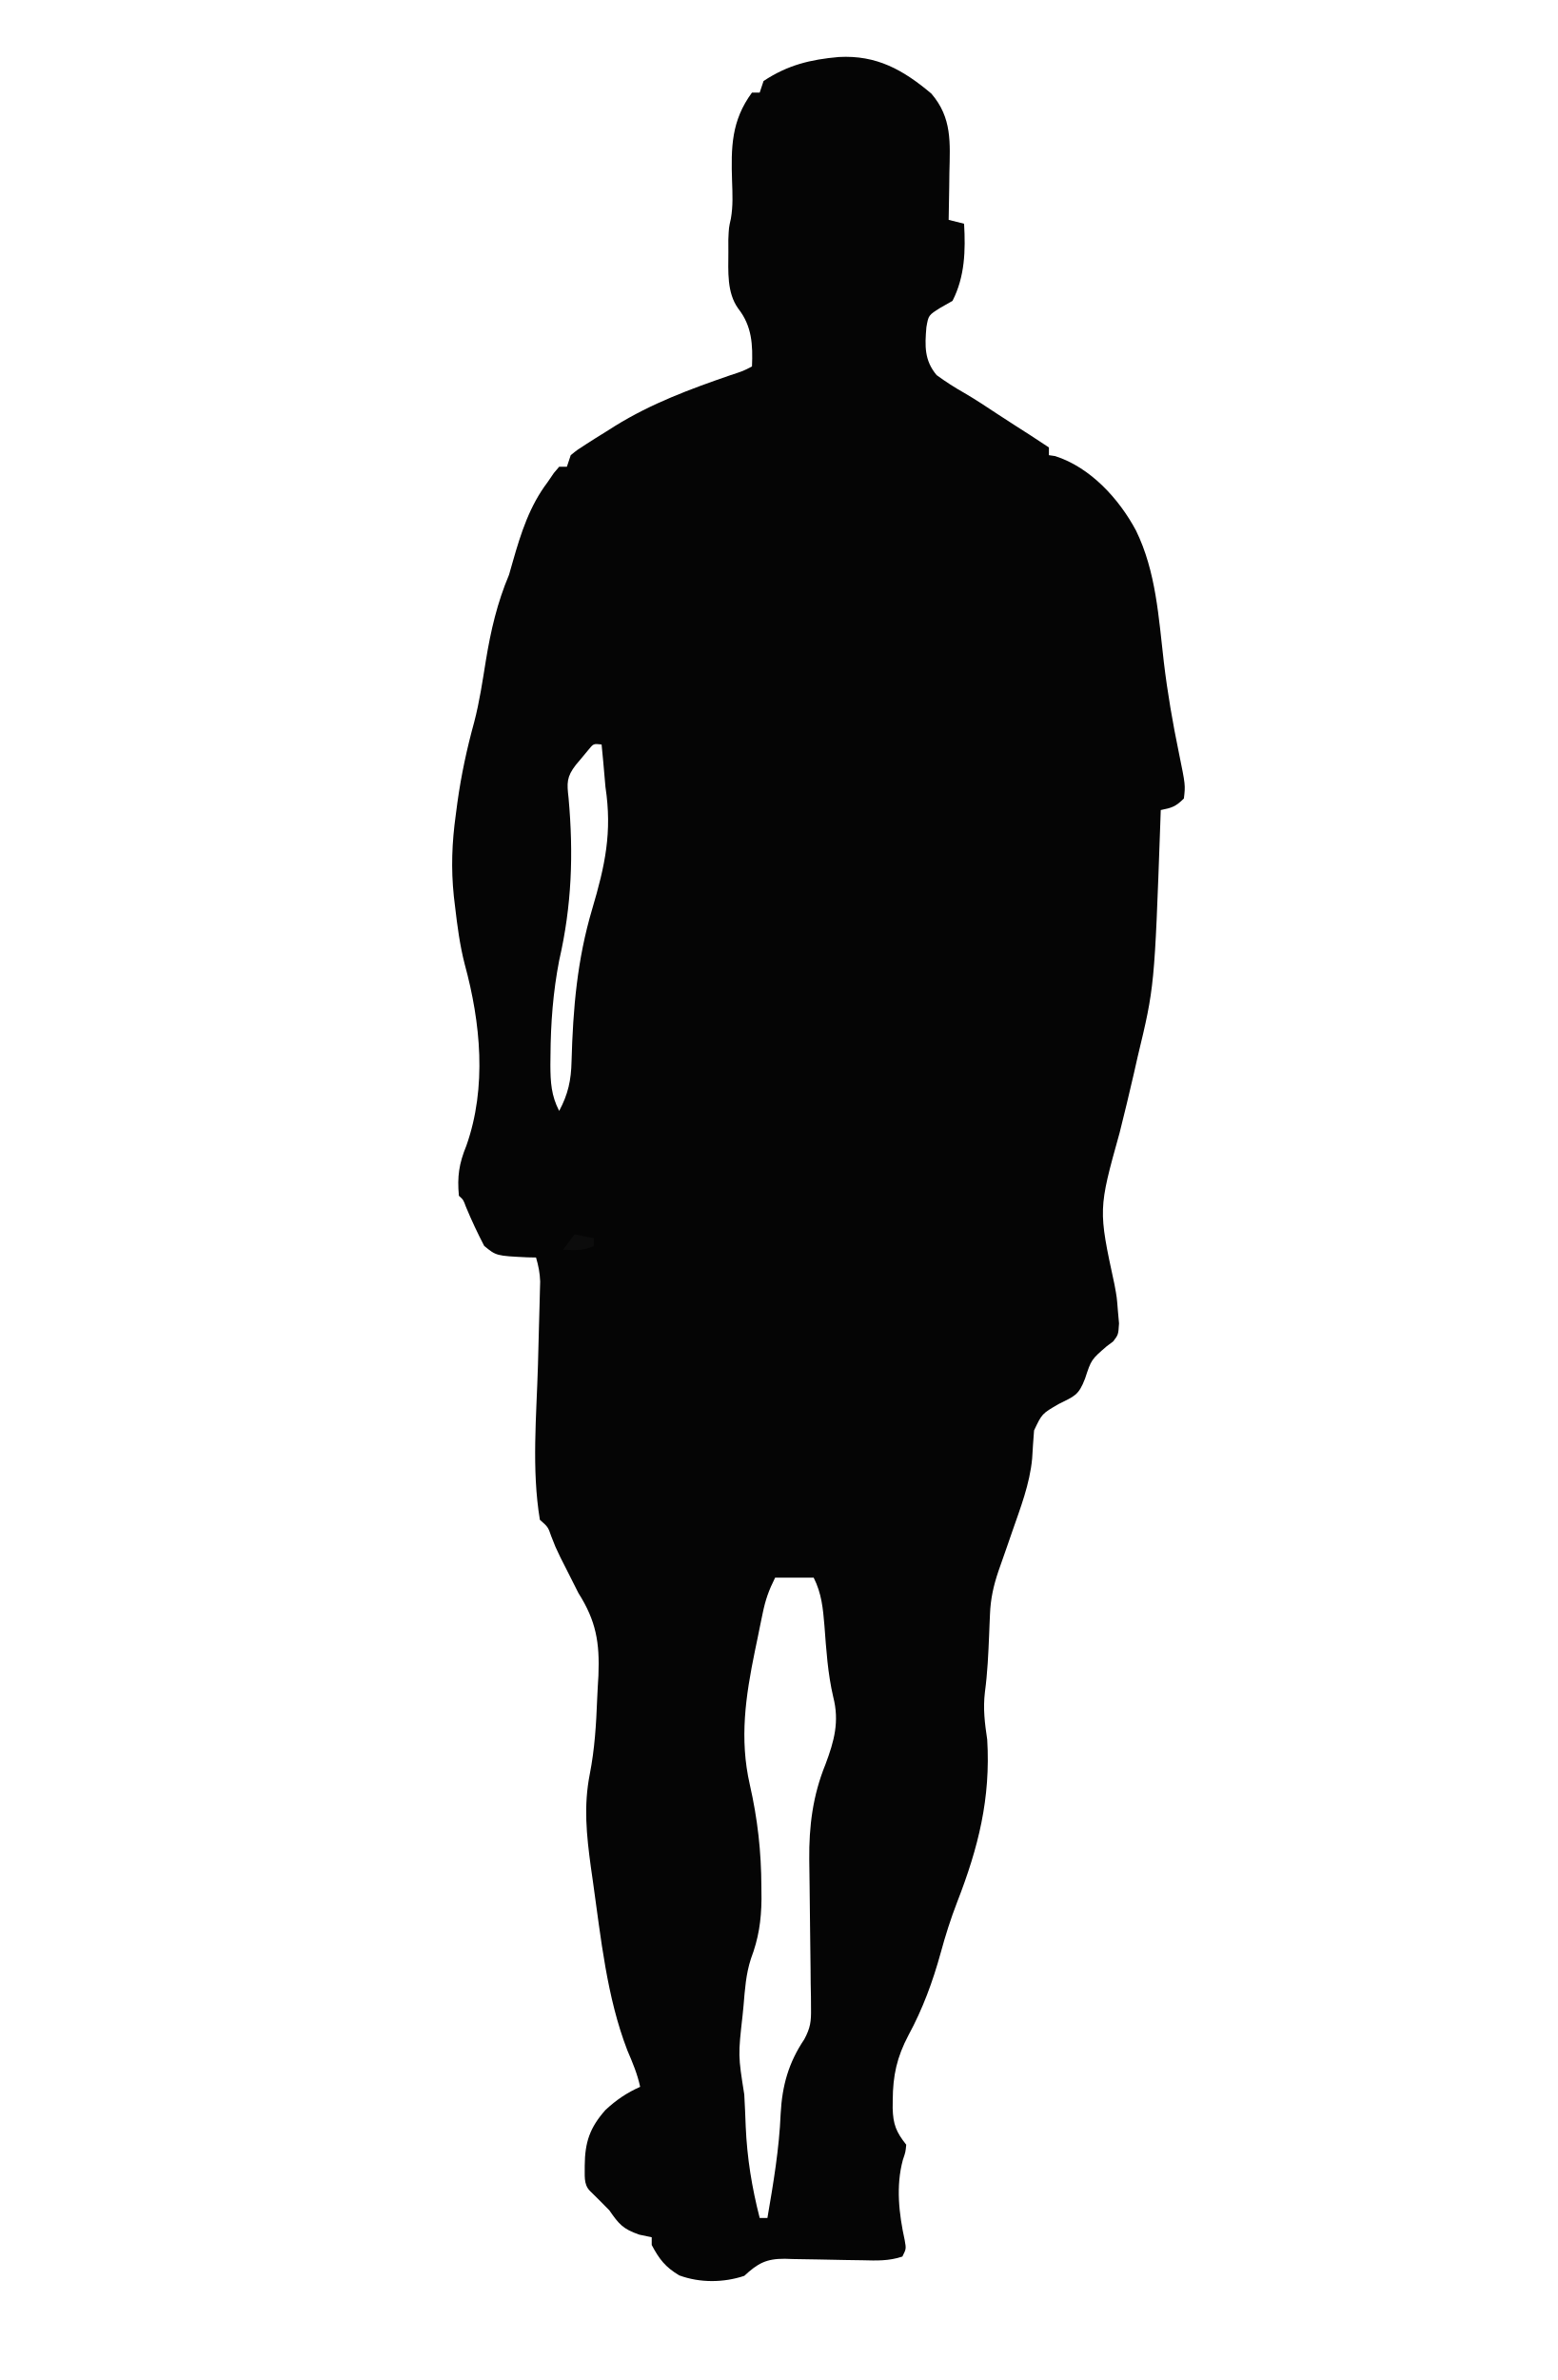
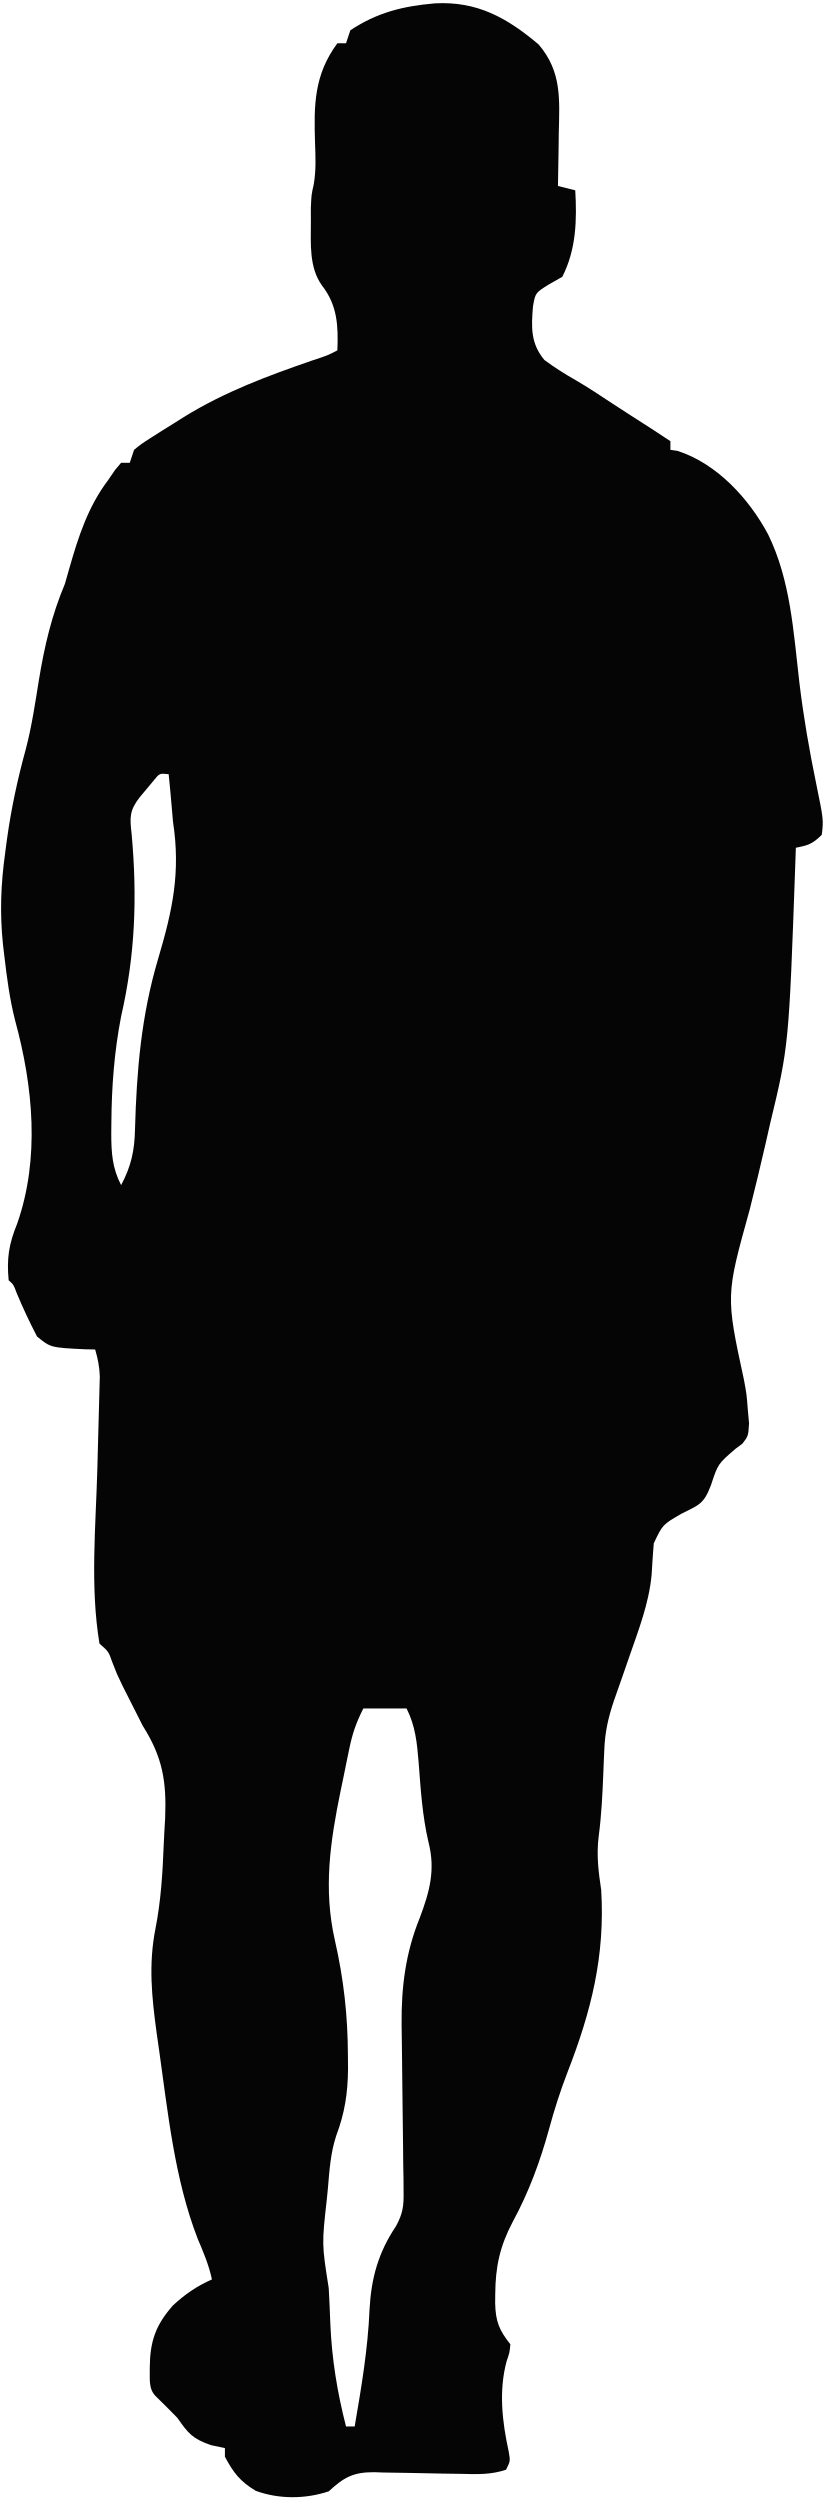
- <svg xmlns="http://www.w3.org/2000/svg" version="1.1" width="404" height="617">
-   <path d="M0 0 C9.794 -0.535 16.661 3.311 24.004 9.5 C29.403 15.816 28.838 22.197 28.664 30.098 C28.651 31.263 28.637 32.428 28.623 33.629 C28.588 36.494 28.539 39.358 28.477 42.223 C29.797 42.553 31.117 42.883 32.477 43.223 C32.875 50.156 32.695 56.916 29.477 63.223 C28.425 63.821 27.373 64.419 26.289 65.035 C23.245 66.951 23.245 66.951 22.703 70.062 C22.294 74.884 22.146 78.632 25.352 82.465 C27.695 84.187 30.075 85.703 32.605 87.135 C35.539 88.84 38.349 90.729 41.184 92.593 C44.024 94.457 46.886 96.286 49.75 98.113 C51.336 99.133 52.907 100.177 54.477 101.223 C54.477 101.883 54.477 102.543 54.477 103.223 C55.008 103.301 55.539 103.38 56.086 103.461 C65.235 106.376 72.675 114.549 77.07 122.788 C82.267 133.433 82.921 145.283 84.276 156.882 C85.229 164.848 86.583 172.68 88.207 180.535 C89.883 188.74 89.883 188.74 89.477 192.223 C87.338 194.361 86.344 194.649 83.477 195.223 C83.437 196.38 83.397 197.537 83.356 198.729 C81.857 241.038 81.857 241.038 77.477 259.223 C77.151 260.658 76.827 262.095 76.504 263.531 C75.333 268.657 74.093 273.765 72.814 278.865 C67.274 298.763 67.274 298.763 71.477 318.223 C72.094 321.547 72.094 321.547 72.352 324.91 C72.452 326.028 72.553 327.145 72.656 328.297 C72.477 331.223 72.477 331.223 71.145 332.977 C70.594 333.388 70.044 333.799 69.477 334.223 C65.464 337.688 65.464 337.688 63.852 342.598 C62.171 347.029 61.07 347.149 56.977 349.223 C52.672 351.721 52.672 351.721 50.625 356.051 C50.431 358.482 50.269 360.916 50.129 363.352 C49.506 369.977 47.078 376.158 44.914 382.41 C44.294 384.202 44.294 384.202 43.662 386.03 C42.909 388.198 42.15 390.364 41.385 392.528 C40.104 396.327 39.355 399.664 39.195 403.672 C39.139 404.945 39.139 404.945 39.082 406.244 C39.047 407.124 39.012 408.004 38.977 408.91 C38.774 413.929 38.55 418.886 37.883 423.867 C37.362 428.199 37.839 431.908 38.477 436.223 C39.388 451.415 36.188 464.175 30.691 478.304 C29.015 482.642 27.635 486.979 26.414 491.473 C24.373 498.904 21.736 506.068 18.047 512.852 C15.039 518.553 14.015 523.29 13.977 529.66 C13.97 530.347 13.964 531.034 13.958 531.741 C14.065 535.975 14.889 537.977 17.477 541.223 C17.297 543.125 17.297 543.125 16.602 545.16 C14.758 551.982 15.583 559.141 17.082 565.988 C17.477 568.223 17.477 568.223 16.477 570.223 C12.936 571.403 9.814 571.274 6.141 571.18 C4.669 571.157 3.198 571.136 1.727 571.115 C-0.587 571.078 -2.899 571.035 -5.212 570.976 C-7.449 570.921 -9.685 570.892 -11.922 570.867 C-12.608 570.843 -13.295 570.82 -14.003 570.795 C-18.859 570.769 -21.007 571.98 -24.523 575.223 C-29.909 577.018 -36.028 577.074 -41.398 575.098 C-45.011 572.93 -46.558 570.918 -48.523 567.223 C-48.523 566.563 -48.523 565.903 -48.523 565.223 C-49.596 564.996 -50.668 564.769 -51.773 564.535 C-56.035 563.044 -56.997 561.844 -59.523 558.223 C-61.171 556.537 -62.834 554.866 -64.523 553.223 C-66.29 551.456 -65.82 549.06 -65.898 546.66 C-65.848 540.543 -64.563 536.792 -60.523 532.223 C-57.725 529.629 -55.005 527.77 -51.523 526.223 C-52.241 522.871 -53.487 519.931 -54.836 516.785 C-60.206 502.851 -61.688 487.671 -63.773 472.973 C-63.949 471.747 -64.124 470.522 -64.305 469.26 C-65.438 460.943 -66.215 453.4 -64.582 445.133 C-63.314 438.683 -62.921 432.259 -62.671 425.698 C-62.586 423.658 -62.464 421.622 -62.342 419.584 C-62.002 411.007 -62.941 405.468 -67.523 398.223 C-68.586 396.119 -69.649 394.015 -70.711 391.91 C-71.444 390.462 -71.444 390.462 -72.191 388.984 C-73.523 386.223 -73.523 386.223 -74.574 383.492 C-75.415 381.078 -75.415 381.078 -77.523 379.223 C-79.706 366.118 -78.392 352.238 -78.023 339.035 C-77.931 335.682 -77.842 332.329 -77.758 328.976 C-77.707 326.904 -77.65 324.833 -77.588 322.762 C-77.565 321.83 -77.542 320.897 -77.518 319.937 C-77.495 319.12 -77.472 318.304 -77.448 317.463 C-77.523 315.239 -77.899 313.353 -78.523 311.223 C-79.271 311.208 -80.019 311.194 -80.789 311.18 C-88.832 310.79 -88.832 310.79 -91.961 308.223 C-93.687 304.908 -95.257 301.564 -96.691 298.113 C-97.375 296.25 -97.375 296.25 -98.523 295.223 C-98.997 290.205 -98.484 286.878 -96.586 282.223 C-91.237 267.077 -92.883 250.353 -97.024 235.166 C-98.282 230.271 -98.939 225.236 -99.523 220.223 C-99.627 219.352 -99.73 218.481 -99.837 217.584 C-100.586 210.344 -100.333 203.67 -99.336 196.473 C-99.198 195.424 -99.06 194.376 -98.918 193.295 C-97.928 186.163 -96.469 179.369 -94.559 172.426 C-93.176 167.157 -92.394 161.782 -91.523 156.41 C-90.244 148.619 -88.593 141.524 -85.523 134.223 C-85.193 133.068 -84.863 131.913 -84.523 130.723 C-82.412 123.333 -80.188 116.392 -75.523 110.223 C-74.719 109.047 -74.719 109.047 -73.898 107.848 C-73.445 107.311 -72.991 106.775 -72.523 106.223 C-71.863 106.223 -71.203 106.223 -70.523 106.223 C-70.028 104.738 -70.028 104.738 -69.523 103.223 C-67.809 101.828 -67.809 101.828 -65.586 100.41 C-64.773 99.891 -63.959 99.371 -63.121 98.836 C-61.835 98.037 -61.835 98.037 -60.523 97.223 C-59.697 96.701 -58.871 96.179 -58.02 95.641 C-48.528 89.773 -38.622 86.119 -28.121 82.492 C-24.741 81.383 -24.741 81.383 -22.523 80.223 C-22.298 74.575 -22.502 69.81 -26.086 65.223 C-29.074 61.066 -28.66 55.61 -28.648 50.66 C-28.651 49.566 -28.654 48.471 -28.656 47.344 C-28.523 44.223 -28.523 44.223 -28 41.926 C-27.417 38.616 -27.573 35.526 -27.689 32.177 C-27.966 23.464 -27.91 16.533 -22.523 9.223 C-21.863 9.223 -21.203 9.223 -20.523 9.223 C-20.193 8.233 -19.863 7.243 -19.523 6.223 C-13.274 2.08 -7.361 0.649 0 0 Z M-64.996 179.684 C-65.521 180.315 -66.045 180.947 -66.586 181.598 C-67.113 182.224 -67.64 182.851 -68.184 183.496 C-70.629 186.647 -70.532 188.206 -70.086 192.098 C-68.776 206.65 -69.254 219.981 -72.523 234.223 C-74.109 242.417 -74.717 250.456 -74.773 258.785 C-74.783 259.643 -74.792 260.5 -74.802 261.384 C-74.779 265.773 -74.581 269.231 -72.523 273.223 C-70.208 268.9 -69.415 265.254 -69.312 260.363 C-68.936 246.721 -67.863 234.013 -63.957 220.879 C-60.623 209.618 -58.74 200.983 -60.523 189.223 C-60.723 187.078 -60.912 184.932 -61.086 182.785 C-61.23 181.264 -61.375 179.743 -61.523 178.223 C-63.633 177.988 -63.633 177.988 -64.996 179.684 Z M-16.523 394.223 C-18.216 397.609 -19.03 399.958 -19.777 403.582 C-19.992 404.616 -20.207 405.65 -20.428 406.715 C-20.645 407.79 -20.862 408.865 -21.086 409.973 C-21.307 411.032 -21.528 412.092 -21.756 413.184 C-24.184 425.01 -25.802 435.965 -23.089 447.865 C-21.06 456.773 -20.113 465.262 -20.086 474.41 C-20.076 475.449 -20.067 476.487 -20.057 477.557 C-20.119 483.199 -20.811 487.745 -22.795 493.013 C-24.099 496.969 -24.363 501.029 -24.711 505.16 C-24.793 505.99 -24.875 506.819 -24.959 507.674 C-26.126 518.069 -26.126 518.069 -24.523 528.223 C-24.367 530.995 -24.247 533.76 -24.148 536.535 C-23.792 544.709 -22.554 552.28 -20.523 560.223 C-19.863 560.223 -19.203 560.223 -18.523 560.223 C-16.98 551.205 -15.461 542.312 -15.086 533.16 C-14.703 525.918 -13.037 519.957 -8.972 513.918 C-7.37 510.937 -7.167 509.298 -7.215 505.948 C-7.221 504.92 -7.228 503.892 -7.235 502.832 C-7.267 501.179 -7.267 501.179 -7.301 499.492 C-7.31 498.347 -7.319 497.201 -7.328 496.021 C-7.358 492.359 -7.408 488.697 -7.461 485.035 C-7.509 481.391 -7.552 477.747 -7.583 474.103 C-7.603 471.838 -7.632 469.573 -7.673 467.308 C-7.755 458.623 -6.753 450.684 -3.461 442.598 C-1.204 436.579 0.188 431.544 -1.453 425.152 C-2.878 419.055 -3.263 412.918 -3.734 406.688 C-4.111 402.196 -4.46 398.316 -6.523 394.223 C-9.823 394.223 -13.123 394.223 -16.523 394.223 Z " fill="#050505" transform="translate(217.5234,14.77734)" />
-   <path d="M0 0 C1.65 0.33 3.3 0.66 5 1 C5 1.66 5 2.32 5 3 C2.291 4.354 -0.009 4.065 -3 4 C-2.01 2.68 -1.02 1.36 0 0 Z " fill="#0C0C0C" transform="translate(149,320)" />
+ <svg xmlns="http://www.w3.org/2000/svg" width="191" height="578" viewBox="0 0 191 578" fill="none">
+   <path d="M100.523 0.777C110.317 0.242 117.184 4.089 124.527 10.277C129.926 16.593 129.361 22.974 129.188 30.875C129.174 32.04 129.16 33.206 129.146 34.406C129.111 37.271 129.062 40.135 129 43C130.32 43.33 131.64 43.66 133 44C133.398 50.933 133.218 57.693 130 64C128.948 64.598 127.896 65.196 126.812 65.812C123.769 67.728 123.769 67.728 123.227 70.84C122.818 75.662 122.67 79.409 125.875 83.242C128.218 84.964 130.598 86.481 133.128 87.912C136.062 89.618 138.873 91.506 141.707 93.371C144.548 95.234 147.409 97.064 150.273 98.89C151.86 99.91 153.431 100.954 155 102C155 102.66 155 103.32 155 104C155.531 104.079 156.062 104.157 156.609 104.238C165.758 107.153 173.199 115.327 177.594 123.566C182.79 134.211 183.444 146.061 184.799 157.659C185.752 165.625 187.106 173.457 188.73 181.313C190.406 189.518 190.406 189.518 190 193C187.861 195.139 186.867 195.427 184 196C183.96 197.157 183.921 198.314 183.88 199.506C182.381 241.816 182.381 241.816 178 260C177.674 261.436 177.35 262.872 177.027 264.309C175.857 269.434 174.616 274.542 173.337 279.642C167.798 299.54 167.798 299.54 172 319C172.617 322.324 172.617 322.324 172.875 325.688C172.976 326.805 173.076 327.923 173.18 329.074C173 332 173 332 171.668 333.754C171.118 334.165 170.567 334.576 170 335C165.987 338.466 165.987 338.466 164.375 343.375C162.694 347.806 161.594 347.927 157.5 350C153.195 352.498 153.195 352.498 151.148 356.828C150.954 359.26 150.792 361.694 150.652 364.129C150.03 370.755 147.601 376.935 145.438 383.188C144.818 384.979 144.818 384.979 144.185 386.808C143.432 388.976 142.674 391.142 141.908 393.305C140.628 397.104 139.879 400.442 139.719 404.449C139.663 405.723 139.663 405.723 139.605 407.022C139.571 407.901 139.536 408.781 139.5 409.688C139.297 414.706 139.073 419.664 138.406 424.645C137.885 428.976 138.363 432.685 139 437C139.911 452.193 136.712 464.952 131.215 479.081C129.538 483.419 128.159 487.756 126.937 492.25C124.896 499.681 122.259 506.846 118.57 513.629C115.562 519.331 114.538 524.068 114.5 530.438C114.494 531.124 114.488 531.811 114.481 532.519C114.588 536.752 115.412 538.755 118 542C117.82 543.902 117.82 543.902 117.125 545.938C115.281 552.759 116.106 559.919 117.605 566.766C118 569 118 569 117 571C113.46 572.18 110.338 572.051 106.664 571.957C105.193 571.935 103.721 571.913 102.25 571.893C99.937 571.856 97.624 571.812 95.311 571.753C93.075 571.699 90.839 571.67 88.602 571.645C87.915 571.621 87.228 571.597 86.521 571.572C81.664 571.546 79.516 572.757 76 576C70.614 577.795 64.496 577.851 59.125 575.875C55.512 573.707 53.966 571.696 52 568C52 567.34 52 566.68 52 566C50.928 565.773 49.855 565.546 48.75 565.312C44.489 563.821 43.527 562.622 41 559C39.353 557.314 37.689 555.644 36 554C34.233 552.233 34.703 549.837 34.625 547.438C34.676 541.32 35.96 537.57 40 533C42.798 530.407 45.518 528.547 49 527C48.282 523.648 47.037 520.708 45.688 517.562C40.318 503.628 38.836 488.448 36.75 473.75C36.575 472.525 36.399 471.3 36.218 470.037C35.085 461.721 34.308 454.178 35.941 445.91C37.209 439.46 37.602 433.037 37.853 426.475C37.938 424.435 38.059 422.399 38.182 420.361C38.522 411.784 37.583 406.245 33 399C31.937 396.896 30.875 394.792 29.812 392.688C29.08 391.239 29.08 391.239 28.332 389.762C27 387 27 387 25.949 384.27C25.108 381.855 25.108 381.855 23 380C20.817 366.896 22.131 353.016 22.5 339.813C22.592 336.459 22.682 333.106 22.765 329.753C22.816 327.682 22.873 325.61 22.935 323.539C22.959 322.607 22.982 321.675 23.006 320.714C23.029 319.898 23.052 319.081 23.076 318.24C23 316.016 22.624 314.13 22 312C21.252 311.986 20.505 311.972 19.734 311.957C11.692 311.568 11.692 311.568 8.562 309C6.836 305.685 5.266 302.342 3.832 298.891C3.148 297.028 3.148 297.028 2 296C1.527 290.982 2.04 287.655 3.937 283C9.286 267.854 7.641 251.13 3.499 235.943C2.242 231.048 1.585 226.013 1 221C0.896 220.129 0.793 219.258 0.686 218.361C-0.062 211.122 0.19 204.448 1.187 197.25C1.325 196.201 1.464 195.153 1.606 194.073C2.596 186.94 4.055 180.147 5.965 173.203C7.347 167.934 8.129 162.56 9 157.188C10.28 149.396 11.93 142.302 15 135C15.33 133.845 15.66 132.69 16 131.5C18.111 124.111 20.335 117.169 25 111C25.804 109.824 25.804 109.824 26.625 108.625C27.079 108.089 27.532 107.553 28 107C28.66 107 29.32 107 30 107C30.495 105.515 30.495 105.515 31 104C32.715 102.605 32.715 102.605 34.938 101.188C35.751 100.668 36.564 100.149 37.402 99.613C38.688 98.815 38.688 98.815 40 98C40.826 97.478 41.653 96.956 42.504 96.418C51.995 90.551 61.902 86.896 72.402 83.27C75.783 82.16 75.783 82.16 78 81C78.226 75.353 78.021 70.587 74.438 66C71.45 61.843 71.863 56.387 71.875 51.438C71.872 50.343 71.87 49.249 71.867 48.121C72 45 72 45 72.523 42.703C73.107 39.394 72.95 36.304 72.834 32.954C72.557 24.241 72.614 17.31 78 10C78.66 10 79.32 10 80 10C80.33 9.01 80.66 8.02 81 7C87.25 2.857 93.162 1.427 100.523 0.777ZM35.527 180.461C35.003 181.093 34.478 181.724 33.938 182.375C33.41 183.001 32.883 183.628 32.34 184.273C29.894 187.425 29.991 188.984 30.438 192.875C31.748 207.427 31.269 220.759 28 235C26.415 243.195 25.806 251.233 25.75 259.563C25.741 260.42 25.732 261.277 25.722 262.161C25.744 266.551 25.943 270.008 28 274C30.316 269.677 31.109 266.031 31.211 261.141C31.588 247.499 32.66 234.791 36.566 221.656C39.9 210.395 41.784 201.761 40 190C39.8 187.855 39.612 185.709 39.438 183.563C39.294 182.041 39.149 180.521 39 179C36.891 178.765 36.891 178.765 35.527 180.461ZM84 395C82.307 398.386 81.494 400.735 80.746 404.359C80.531 405.393 80.317 406.427 80.096 407.492C79.879 408.567 79.661 409.642 79.438 410.75C79.216 411.81 78.995 412.869 78.768 413.961C76.339 425.787 74.722 436.742 77.435 448.642C79.463 457.55 80.41 466.04 80.438 475.188C80.447 476.226 80.457 477.265 80.467 478.335C80.405 483.976 79.713 488.522 77.728 493.791C76.424 497.746 76.161 501.807 75.812 505.938C75.731 506.767 75.649 507.597 75.564 508.451C74.397 518.846 74.397 518.846 76 529C76.156 531.773 76.276 534.538 76.375 537.312C76.732 545.487 77.969 553.057 80 561C80.66 561 81.32 561 82 561C83.543 551.982 85.062 543.089 85.438 533.938C85.82 526.695 87.486 520.734 91.552 514.695C93.153 511.715 93.356 510.075 93.309 506.726C93.302 505.697 93.296 504.669 93.289 503.609C93.256 501.956 93.256 501.956 93.223 500.27C93.214 499.124 93.205 497.978 93.195 496.798C93.165 493.136 93.116 489.474 93.062 485.813C93.014 482.169 92.971 478.525 92.94 474.881C92.921 472.615 92.891 470.35 92.85 468.085C92.769 459.4 93.77 451.461 97.062 443.375C99.319 437.357 100.712 432.322 99.07 425.93C97.645 419.832 97.261 413.695 96.789 407.465C96.412 402.974 96.064 399.093 94 395C90.7 395 87.4 395 84 395Z" fill="#050505" />
</svg>
